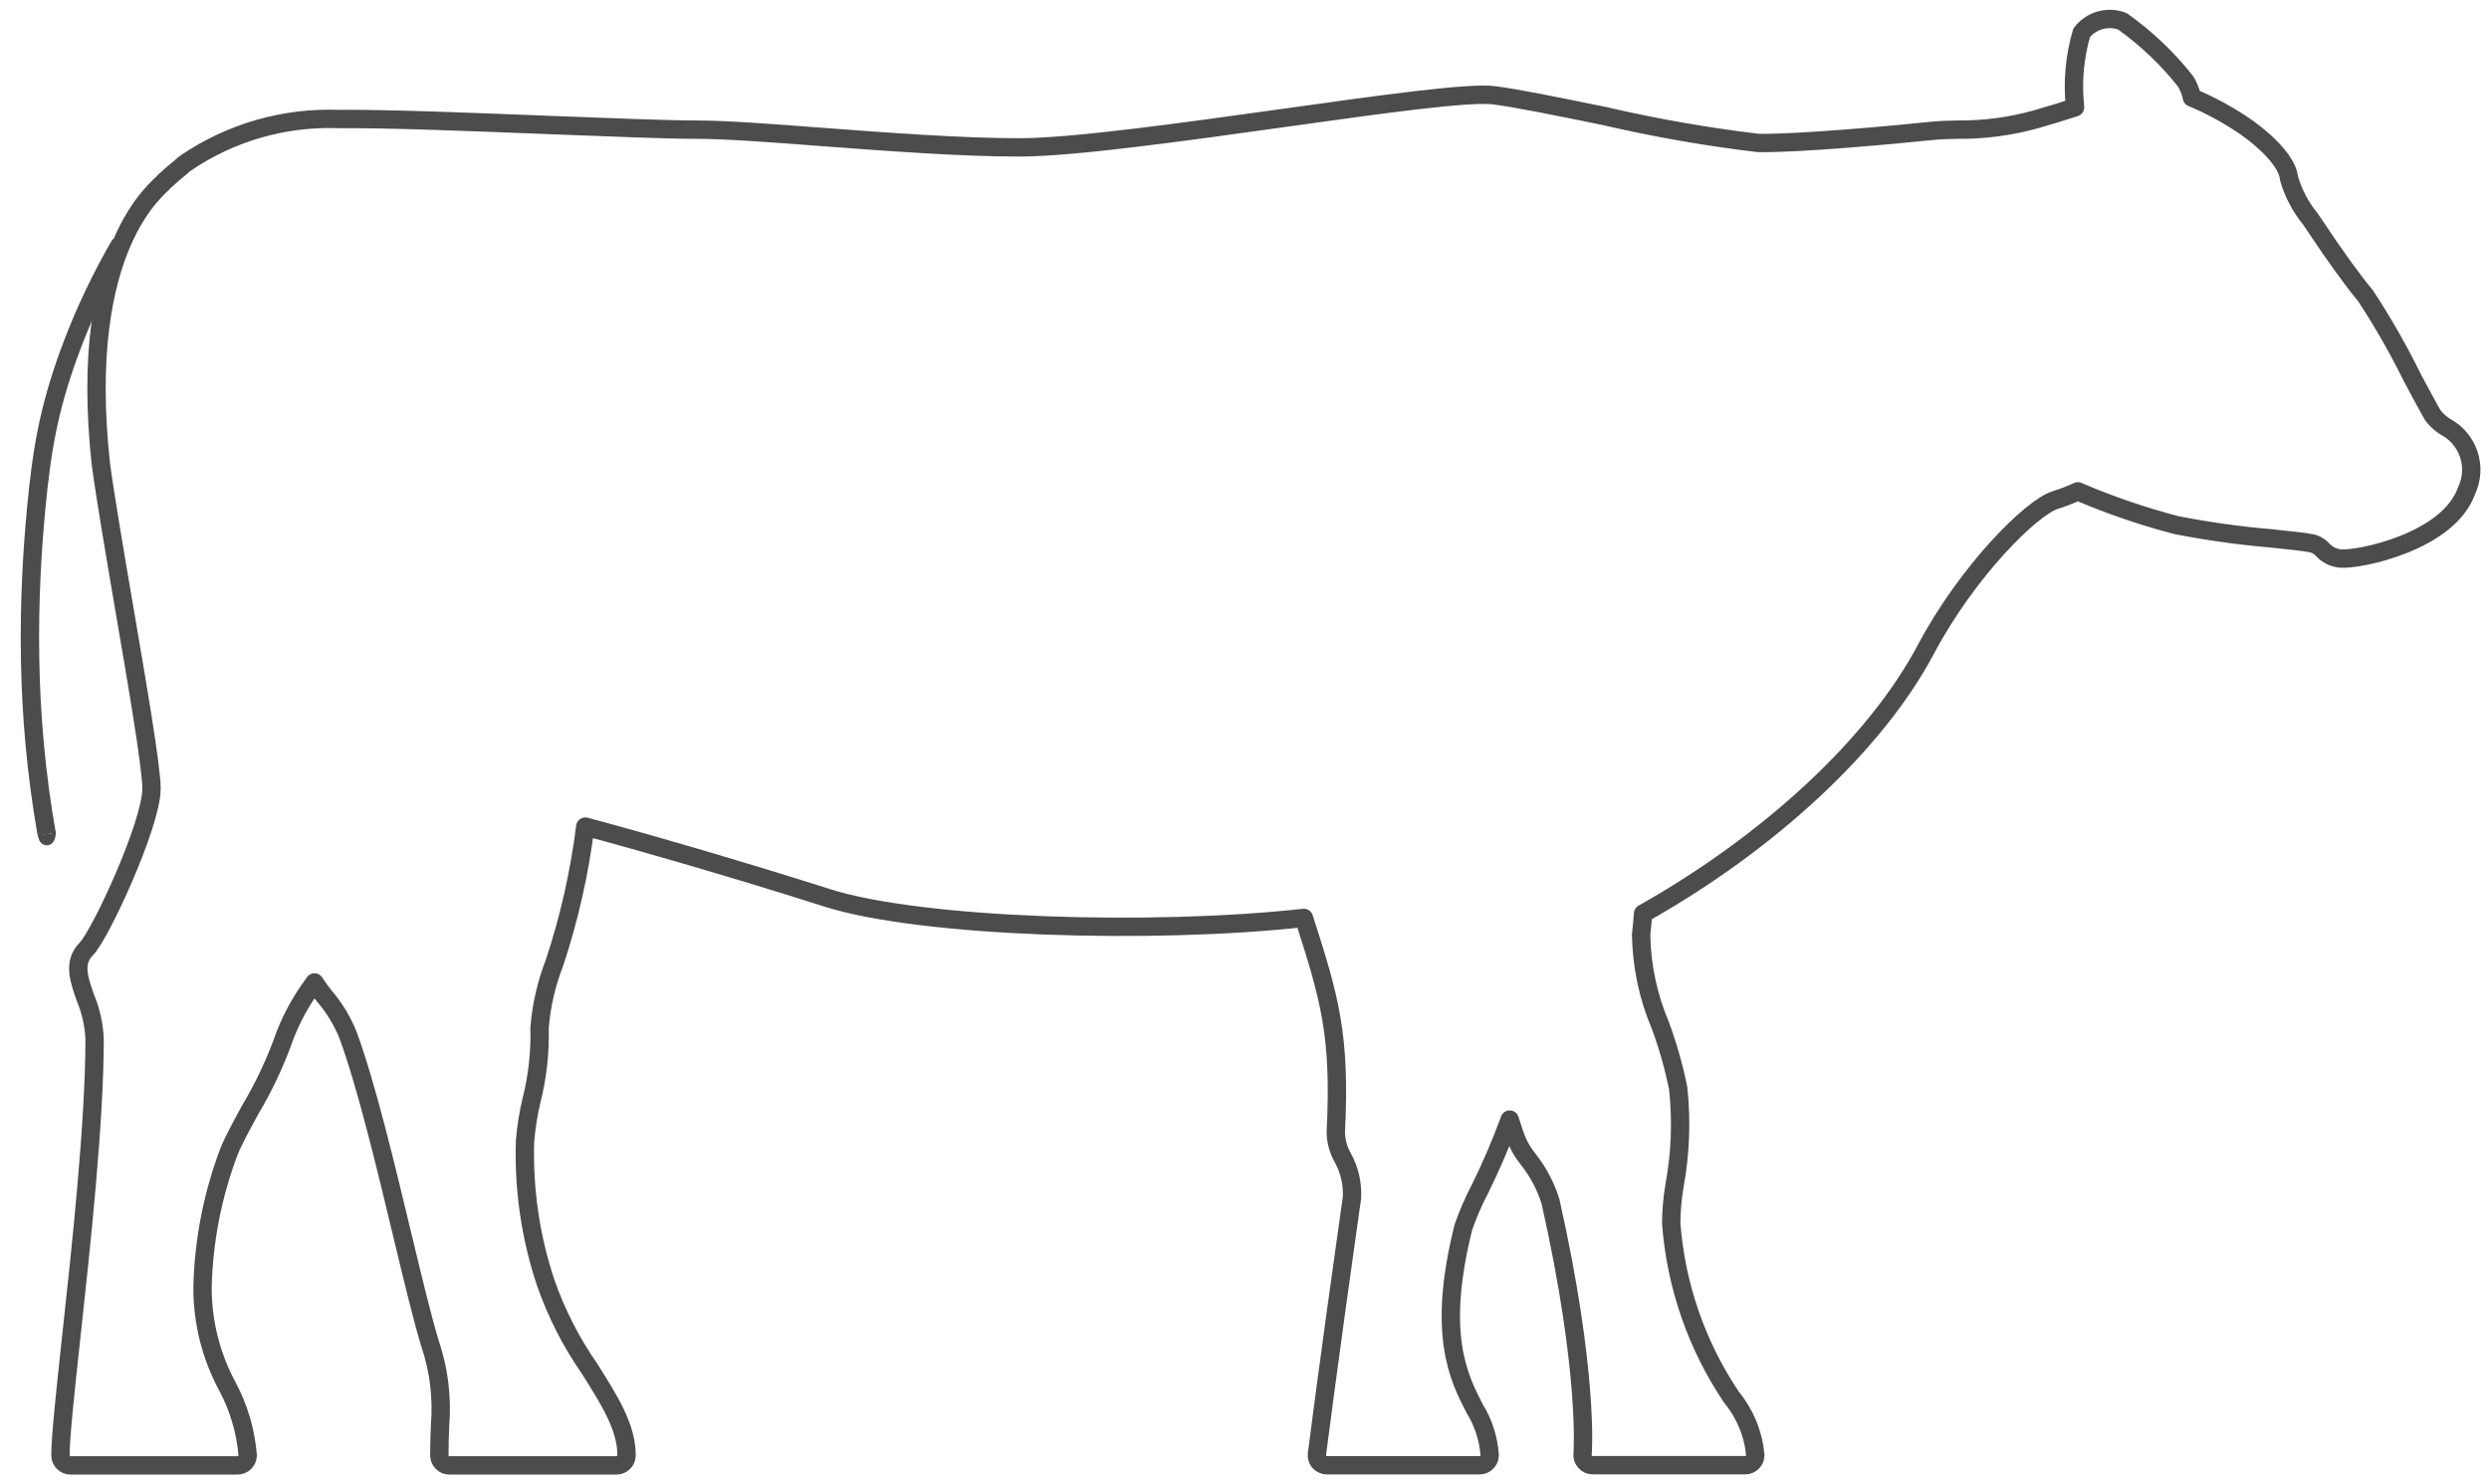
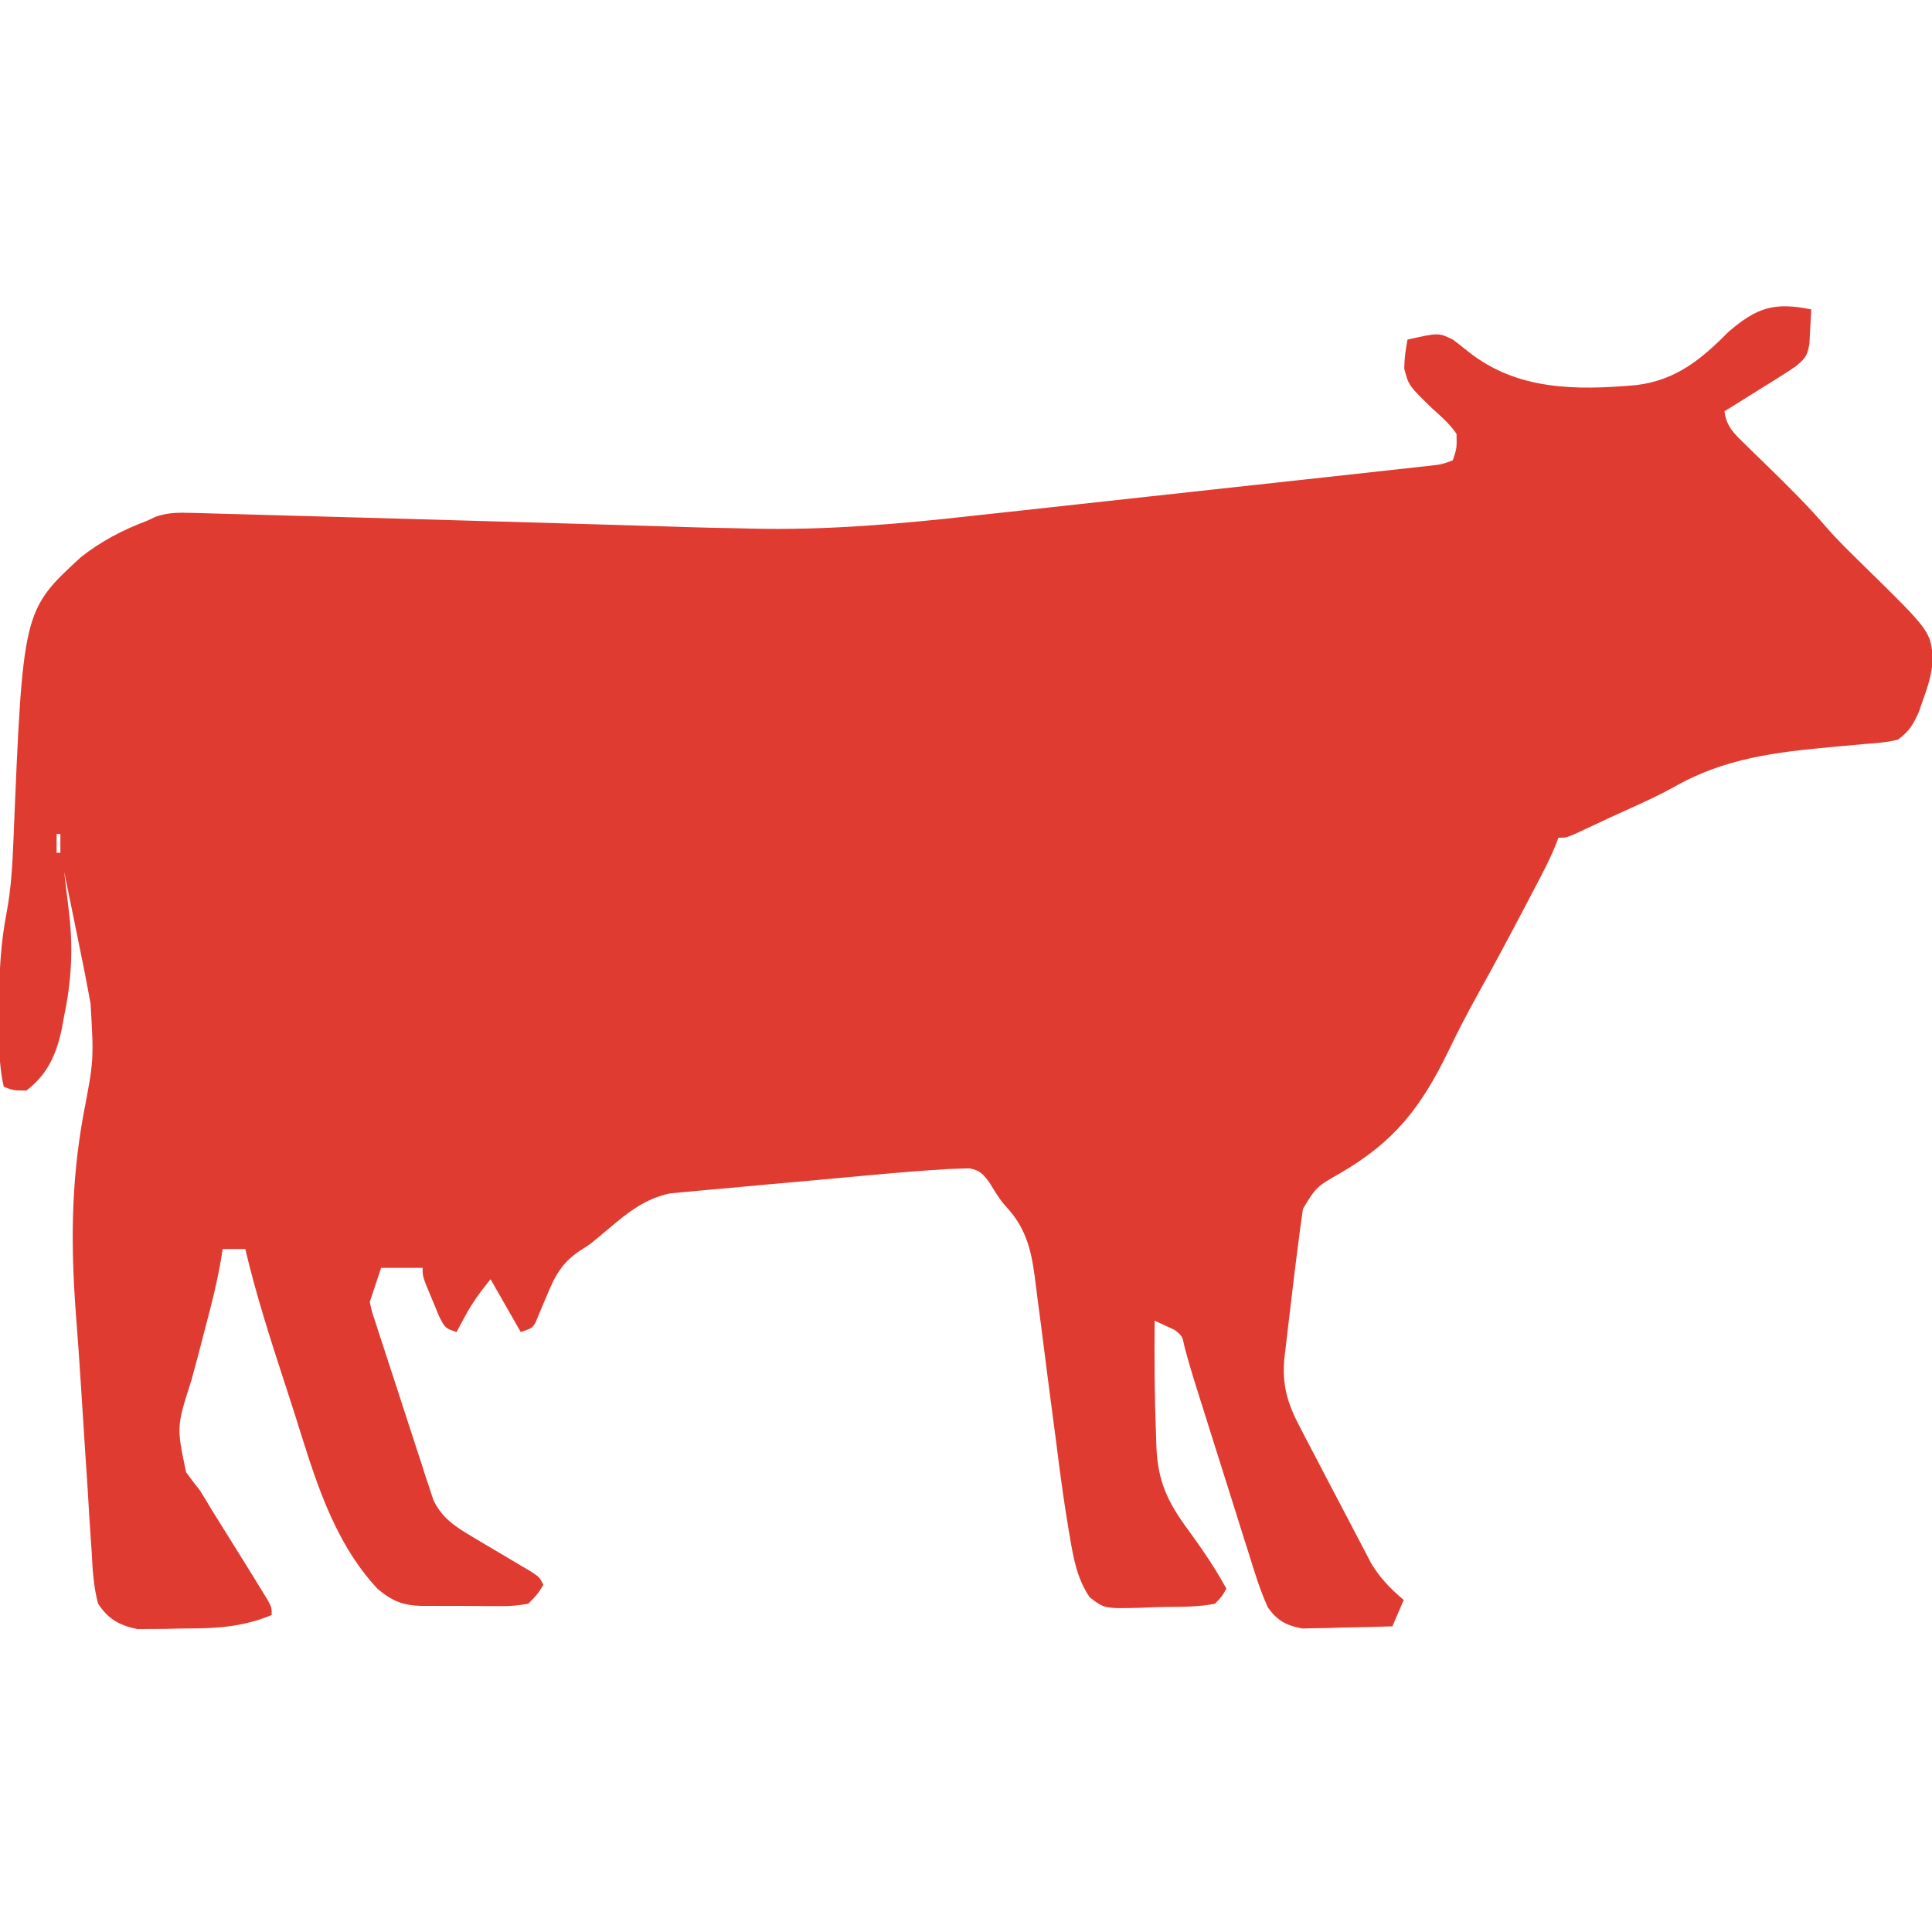
- <svg xmlns="http://www.w3.org/2000/svg" xmlns:xlink="http://www.w3.org/1999/xlink" version="1.1" id="Layer_1" x="0px" y="0px" width="135.595px" height="80.839px" viewBox="0 0 135.595 80.839" enable-background="new 0 0 135.595 80.839" xml:space="preserve">
-   <defs id="defs4402" />
-   <g id="g4370">
-     <defs id="defs4372">
-       <rect id="SVGID_1_" width="135.595" height="80.839" />
-     </defs>
-     <clipPath id="SVGID_2_">
-       <use xlink:href="#SVGID_1_" overflow="visible" id="use4376" />
-     </clipPath>
-     <g clip-path="url(#SVGID_2_)" id="g4378">
-       <defs id="defs4380">
-         <rect id="SVGID_3_" width="135.595" height="80.839" />
-       </defs>
-       <clipPath id="SVGID_4_">
-         <use xlink:href="#SVGID_3_" overflow="visible" id="use4384" />
-       </clipPath>
-       <g opacity="0" clip-path="url(#SVGID_4_)" id="g4386">
-         <g id="g4388">
-           <defs id="defs4390">
-             <rect id="SVGID_5_" x="1" y="1.036" width="133.631" height="78.82" />
-           </defs>
-           <clipPath id="SVGID_6_">
-             <use xlink:href="#SVGID_5_" overflow="visible" id="use4394" />
-           </clipPath>
-           <path clip-path="url(#SVGID_6_)" fill="#4C4C4C" d="M113.295,26.819c-0.003,0-0.007,0-0.01,0l-0.09-0.043      c-0.03,0.012-0.061,0.027-0.101,0.044c-0.37,0.167-0.751,0.312-1.14,0.434c-1.3,0.413-4.78,3.876-7.05,8.155      c-2.71,5.108-8.45,10.466-15.391,14.377c-0.029,0.399-0.069,0.785-0.109,1.146c0.028,1.704,0.385,3.386,1.05,4.954      c0.413,1.113,0.736,2.257,0.97,3.42c0.19,1.767,0.123,3.553-0.2,5.301c-0.115,0.679-0.176,1.367-0.18,2.057      c0.255,3.399,1.393,6.674,3.3,9.5c0.731,0.891,1.178,1.981,1.28,3.13c0.001,0.303-0.243,0.549-0.546,0.55h-0.004h-8.311      c-0.153,0.002-0.3-0.064-0.399-0.18c-0.107-0.108-0.162-0.259-0.15-0.41c0.01-0.05,0.35-4.46-1.75-13.8      c-0.262-0.821-0.668-1.59-1.2-2.268c-0.317-0.387-0.564-0.826-0.729-1.3c-0.1-0.31-0.2-0.6-0.29-0.876      c-0.471,1.29-1.011,2.553-1.62,3.782c-0.351,0.669-0.65,1.361-0.9,2.074c-1.46,5.822-0.27,8.182,0.61,9.892      c0.476,0.768,0.757,1.64,0.82,2.54c-0.001,0.305-0.248,0.551-0.552,0.55h-0.009h-8.3c-0.158-0.002-0.31-0.067-0.42-0.18      c-0.102-0.119-0.147-0.274-0.13-0.431c0.01-0.049,0.569-4.529,1.909-13.983c0.037-0.754-0.135-1.503-0.5-2.164      c-0.246-0.425-0.377-0.908-0.381-1.399c0.262-5.257-0.318-7.264-1.738-11.67c-8.27,0.915-20.87,0.528-25.97-1.094      c-4.95-1.578-10.26-3.106-13.18-3.883c-0.315,2.525-0.877,5.016-1.68,7.432c-0.442,1.134-0.715,2.328-0.81,3.541      c0.035,1.332-0.113,2.661-0.44,3.952c-0.172,0.724-0.289,1.459-0.35,2.2c-0.086,2.629,0.296,5.252,1.13,7.746      c0.581,1.661,1.385,3.235,2.39,4.68c1.07,1.7,2.01,3.17,2.01,4.71c-0.001,0.305-0.248,0.551-0.552,0.551      c-0.003,0-0.006,0-0.008-0.001h-9.09c-0.303,0.002-0.549-0.244-0.55-0.546v-0.004c0-0.63,0.02-1.159,0.04-1.64      c0.124-1.51-0.063-3.027-0.55-4.46c-0.41-1.341-0.92-3.46-1.51-5.919c-0.92-3.844-1.97-8.2-2.95-10.872      c-0.31-0.771-0.742-1.485-1.28-2.118c-0.199-0.241-0.382-0.494-0.55-0.758c-0.01,0.02-0.03,0.042-0.04,0.063      c-0.645,0.858-1.17,1.8-1.56,2.8c-0.498,1.422-1.138,2.792-1.91,4.086c-0.46,0.851-0.9,1.652-1.14,2.241      c-0.899,2.369-1.39,4.874-1.45,7.407c-0.01,1.888,0.455,3.748,1.35,5.41c0.623,1.164,1.001,2.443,1.11,3.76      c-0.001,0.305-0.248,0.551-0.552,0.55h-0.008h-9.09c-0.303,0.002-0.549-0.244-0.55-0.546v-0.004c0-1.01,0.26-3.42,0.59-6.47      c0.54-4.941,1.27-11.711,1.27-16.219c-0.037-0.78-0.209-1.549-0.51-2.27c-0.33-0.936-0.68-1.9,0.06-2.637      c0.75-0.75,3.55-6.783,3.55-8.734c0-1.187-0.8-5.827-1.5-9.921c-0.53-3.109-1.03-6.045-1.26-7.782      c-0.476-2.997-0.419-6.054,0.17-9.031c-2.373,5.114-3.517,10.712-3.34,16.347v0.008c0.79,11.015,0.23,12.861,0.159,13.036      c-0.072,0.19-0.246,0.327-0.449,0.35h-0.06c-0.187,0.002-0.362-0.09-0.464-0.246c-0.433-0.649-0.737-4.439-0.293-13.124      c-0.051-9.785,2.706-17.9,7.627-22.61c0.03-0.036,0.07-0.071,0.099-0.106c0.281-0.265,0.571-0.514,0.871-0.757      c0.1-0.078,0.18-0.169,0.29-0.245c2.454-1.675,5.38-2.518,8.35-2.408c2.64-0.027,7.4,0.165,11.59,0.33      c3.279,0.128,6.379,0.25,7.93,0.25c1.57,0,4.02,0.183,6.849,0.4c3.531,0.265,7.531,0.566,10.721,0.566      c2.919,0,9.04-0.857,14.439-1.612c5.35-0.75,9.98-1.391,11.37-1.232c1.18,0.139,3.55,0.624,6.06,1.137      c2.762,0.641,5.556,1.13,8.37,1.466c2.21,0.04,7.59-0.463,9.46-0.659c0.45-0.047,0.92-0.057,1.41-0.067      c1.457,0.014,2.908-0.181,4.311-0.578c0.8-0.227,1.369-0.41,1.96-0.6l0.12-0.04c-0.148-1.364-0.026-2.744,0.359-4.061      c0.521-0.675,1.423-0.928,2.22-0.626c1.296,0.923,2.453,2.023,3.44,3.27c0.168,0.271,0.287,0.571,0.35,0.884      c0.951,0.399,1.86,0.887,2.721,1.458c0.029,0.015,2.439,1.587,2.569,2.961c0.236,0.809,0.636,1.561,1.17,2.212l0.391,0.58      c0.79,1.192,1.93,2.8,2.59,3.572c0.954,1.449,1.815,2.957,2.58,4.514c0.47,0.88,0.88,1.641,1.089,2      c0.188,0.255,0.423,0.472,0.69,0.64c1.259,0.664,1.769,2.201,1.16,3.486c-0.979,2.787-5.851,3.784-6.87,3.7      c-0.376-0.035-0.726-0.208-0.98-0.488c-0.172-0.19-0.405-0.316-0.659-0.354c-0.33-0.067-1.16-0.155-2.13-0.257      c-1.738-0.147-3.468-0.389-5.181-0.725C116.76,28.145,115.002,27.544,113.295,26.819" id="path4396" />
-         </g>
-       </g>
-       <path clip-path="url(#SVGID_4_)" d="m 113.295,26.819 -0.01,0 -0.09,-0.043 c -0.03,0.012 -0.061,0.027 -0.101,0.044 -0.37,0.167 -0.751,0.312 -1.14,0.434 -1.3,0.413 -4.78,3.876 -7.05,8.155 -2.71,5.108 -8.45,10.466 -15.391,14.377 -0.029,0.399 -0.069,0.785 -0.109,1.146 0.028,1.704 0.385,3.386 1.05,4.954 0.413,1.113 0.736,2.257 0.97,3.42 0.19,1.767 0.123,3.553 -0.2,5.301 -0.115,0.679 -0.176,1.367 -0.18,2.057 0.255,3.399 1.393,6.674 3.3,9.5 0.731,0.891 1.178,1.981 1.28,3.13 0.001,0.303 -0.243,0.549 -0.546,0.55 l -0.004,0 -8.311,0 c -0.153,0.002 -0.3,-0.064 -0.399,-0.18 -0.107,-0.108 -0.162,-0.259 -0.15,-0.41 0.01,-0.05 0.35,-4.46 -1.75,-13.8 -0.262,-0.821 -0.668,-1.59 -1.2,-2.268 -0.317,-0.387 -0.564,-0.826 -0.729,-1.3 -0.1,-0.31 -0.2,-0.6 -0.29,-0.876 -0.471,1.29 -1.011,2.553 -1.62,3.782 -0.351,0.669 -0.65,1.361 -0.9,2.074 -1.46,5.822 -0.27,8.182 0.61,9.892 0.476,0.768 0.757,1.64 0.82,2.54 -0.001,0.305 -0.248,0.551 -0.552,0.55 l -0.009,0 -8.3,0 c -0.158,-0.002 -0.31,-0.067 -0.42,-0.18 -0.102,-0.119 -0.147,-0.274 -0.13,-0.431 0.01,-0.049 0.569,-4.529 1.909,-13.983 0.037,-0.754 -0.135,-1.503 -0.5,-2.164 -0.246,-0.425 -0.377,-0.908 -0.381,-1.399 0.262,-5.257 -0.318,-7.264 -1.738,-11.67 -8.27,0.915 -20.87,0.528 -25.97,-1.094 -4.95,-1.578 -10.26,-3.106 -13.18,-3.883 -0.315,2.525 -0.877,5.016 -1.68,7.432 -0.442,1.134 -0.715,2.328 -0.81,3.541 0.035,1.332 -0.113,2.661 -0.44,3.952 -0.172,0.724 -0.289,1.459 -0.35,2.2 -0.086,2.629 0.296,5.252 1.13,7.746 0.581,1.661 1.385,3.235 2.39,4.68 1.07,1.7 2.01,3.17 2.01,4.71 -10e-4,0.305 -0.248,0.551 -0.552,0.551 -0.003,0 -0.006,0 -0.008,-10e-4 l -9.09,0 c -0.303,0.002 -0.549,-0.244 -0.55,-0.546 l 0,-0.004 c 0,-0.63 0.02,-1.159 0.04,-1.64 0.124,-1.51 -0.063,-3.027 -0.55,-4.46 -0.41,-1.341 -0.92,-3.46 -1.51,-5.919 -0.92,-3.844 -1.97,-8.2 -2.95,-10.872 -0.31,-0.771 -0.742,-1.485 -1.28,-2.118 -0.199,-0.241 -0.382,-0.494 -0.55,-0.758 -0.01,0.02 -0.03,0.042 -0.04,0.063 -0.645,0.858 -1.17,1.8 -1.56,2.8 -0.498,1.422 -1.138,2.792 -1.91,4.086 -0.46,0.851 -0.9,1.652 -1.14,2.241 -0.899,2.369 -1.39,4.874 -1.45,7.407 -0.01,1.888 0.455,3.748 1.35,5.41 0.623,1.164 1.001,2.443 1.11,3.76 -10e-4,0.305 -0.248,0.551 -0.552,0.55 l -0.008,0 -9.09,0 C 3.541,79.857 3.295,79.611 3.294,79.309 l 0,-0.004 c 0,-1.01 0.26,-3.42 0.59,-6.47 0.54,-4.941 1.27,-11.711 1.27,-16.219 -0.037,-0.78 -0.209,-1.549 -0.51,-2.27 -0.33,-0.936 -0.68,-1.9 0.06,-2.637 0.75,-0.75 3.55,-6.783 3.55,-8.734 0,-1.187 -0.8,-5.827 -1.5,-9.921 C 6.224,29.945 5.724,27.009 5.494,25.272 4.189,13.312 8.714,10.227 8.943,9.896 9.224,9.631 9.514,9.382 9.814,9.139 c 0.1,-0.078 0.18,-0.169 0.29,-0.245 2.454,-1.675 5.38,-2.518 8.35,-2.408 2.64,-0.027 7.4,0.165 11.59,0.33 3.279,0.128 6.379,0.25 7.93,0.25 1.57,0 4.02,0.183 6.849,0.4 3.531,0.265 7.531,0.566 10.721,0.566 2.919,0 9.04,-0.857 14.439,-1.612 5.35,-0.75 9.98,-1.391 11.37,-1.232 1.18,0.139 3.55,0.624 6.06,1.137 2.762,0.641 5.556,1.13 8.37,1.466 2.21,0.04 7.59,-0.463 9.46,-0.659 0.45,-0.047 0.92,-0.057 1.41,-0.067 1.457,0.014 2.908,-0.181 4.311,-0.578 0.8,-0.227 1.369,-0.41 1.96,-0.6 l 0.12,-0.04 c -0.148,-1.364 -0.026,-2.744 0.359,-4.061 0.521,-0.675 1.423,-0.928 2.22,-0.626 1.296,0.923 2.453,2.023 3.44,3.27 0.168,0.271 0.287,0.571 0.35,0.884 0.951,0.399 1.86,0.887 2.721,1.458 0.029,0.015 2.439,1.587 2.569,2.961 0.236,0.809 0.636,1.561 1.17,2.212 l 0.391,0.58 c 0.79,1.192 1.93,2.8 2.59,3.572 0.954,1.449 1.815,2.957 2.58,4.514 0.47,0.88 0.88,1.641 1.089,2 0.188,0.255 0.423,0.472 0.69,0.64 1.259,0.664 1.769,2.201 1.16,3.486 -0.979,2.787 -5.851,3.784 -6.87,3.7 -0.376,-0.035 -0.726,-0.208 -0.98,-0.488 -0.172,-0.19 -0.405,-0.316 -0.659,-0.354 -0.33,-0.067 -1.16,-0.155 -2.13,-0.257 -1.738,-0.147 -3.468,-0.389 -5.181,-0.725 -1.793,-0.468 -3.551,-1.069 -5.258,-1.794 z" id="path4398" style="fill:none;stroke:#4c4c4c;stroke-linejoin:round" />
-     </g>
-   </g>
-   <path style="fill:none;fill-rule:evenodd;stroke:#4c4c4c;stroke-width:1px;stroke-linecap:butt;stroke-linejoin:miter;stroke-opacity:1" d="m 6.567,13.28 c -1.023,1.758 -1.903,3.599 -2.627,5.5 -0.54,1.417 -0.994,2.868 -1.313,4.351 -0.327,1.514 -0.512,3.055 -0.657,4.597 -0.105,1.12 -0.189,2.242 -0.246,3.366 -0.084,1.64 -0.114,3.283 -0.082,4.925 0.029,1.507 0.109,3.014 0.246,4.515 0.151,1.65 0.37,3.294 0.657,4.925" id="path4410" />
-   <path style="fill:#4c4c4c;fill-opacity:1;stroke:#4c4c4c;stroke-width:0.803;stroke-opacity:1" id="path4417" d="m 2.641,45.308 a 0.093,0.357 0 0 1 -0.072,0.347 0.093,0.357 0 0 1 -0.105,-0.189" />
+ <svg xmlns="http://www.w3.org/2000/svg" version="1.1" width="512" height="512">
+   <path d="M0 0 C-0.087 1.938 -0.195 3.876 -0.312 5.812 C-0.371 6.891 -0.429 7.97 -0.488 9.082 C-1.068 12.388 -1.538 12.885 -4 15 C-5.459 16.009 -6.945 16.979 -8.449 17.918 C-9.297 18.45 -10.144 18.981 -11.018 19.529 C-11.899 20.077 -12.78 20.624 -13.688 21.188 C-14.58 21.746 -15.473 22.305 -16.393 22.881 C-18.593 24.257 -20.795 25.63 -23 27 C-22.47 31.071 -20.435 32.9 -17.555 35.703 C-16.186 37.051 -16.186 37.051 -14.789 38.426 C-13.818 39.368 -12.847 40.309 -11.875 41.25 C-6.278 46.717 -0.759 52.145 4.324 58.097 C7.378 61.565 10.702 64.765 14 68 C31.645 85.307 31.645 85.307 32.207 92.734 C31.966 96.529 31.032 99.549 29.75 103.125 C29.332 104.324 28.915 105.523 28.484 106.758 C26.91 110.197 25.994 111.725 23 114 C20.072 114.757 17.136 114.951 14.125 115.168 C12.327 115.334 10.528 115.501 8.73 115.67 C7.794 115.753 6.857 115.836 5.892 115.922 C-9.407 117.327 -22.985 118.883 -36.491 126.629 C-41.883 129.576 -47.539 132.011 -53.125 134.562 C-54.272 135.099 -55.42 135.636 -56.602 136.19 C-57.664 136.685 -58.726 137.181 -59.82 137.691 C-60.772 138.137 -61.723 138.582 -62.704 139.041 C-65 140 -65 140 -67 140 C-67.421 141.091 -67.421 141.091 -67.85 142.203 C-68.919 144.802 -70.1 147.256 -71.398 149.746 C-71.871 150.654 -72.344 151.562 -72.832 152.497 C-73.341 153.468 -73.85 154.438 -74.375 155.438 C-74.909 156.457 -75.443 157.477 -75.993 158.528 C-80.037 166.228 -84.136 173.898 -88.37 181.496 C-91.149 186.5 -93.765 191.538 -96.234 196.703 C-103.563 211.718 -110.544 220.617 -125 229 C-131.157 232.53 -131.157 232.53 -134.702 238.332 C-134.828 239.245 -134.953 240.157 -135.082 241.098 C-135.233 242.164 -135.384 243.23 -135.54 244.329 C-135.691 245.54 -135.843 246.752 -136 248 C-136.181 249.387 -136.362 250.774 -136.542 252.161 C-137.027 255.948 -137.477 259.737 -137.915 263.529 C-138.19 265.893 -138.477 268.255 -138.764 270.617 C-138.941 272.138 -139.117 273.659 -139.293 275.18 C-139.379 275.877 -139.466 276.574 -139.555 277.292 C-140.386 284.751 -138.898 289.806 -135.43 296.348 C-135.07 297.041 -134.711 297.734 -134.341 298.448 C-133.193 300.657 -132.034 302.86 -130.875 305.062 C-130.119 306.515 -129.364 307.967 -128.609 309.42 C-126.771 312.954 -124.916 316.479 -123.054 320 C-122.036 321.931 -121.028 323.867 -120.022 325.805 C-119.418 326.955 -118.814 328.104 -118.191 329.289 C-117.667 330.293 -117.144 331.296 -116.604 332.331 C-114.298 336.168 -111.421 339.141 -108 342 C-109.485 345.465 -109.485 345.465 -111 349 C-115.375 349.146 -119.749 349.234 -124.125 349.312 C-125.362 349.354 -126.6 349.396 -127.875 349.439 C-129.074 349.456 -130.273 349.472 -131.508 349.488 C-133.157 349.528 -133.157 349.528 -134.84 349.568 C-139.11 348.801 -141.505 347.479 -144 344 C-146.11 339.305 -147.602 334.45 -149.109 329.539 C-149.565 328.105 -150.023 326.672 -150.482 325.239 C-151.682 321.476 -152.859 317.705 -154.03 313.933 C-155.223 310.11 -156.439 306.293 -157.652 302.477 C-159.427 296.882 -161.193 291.285 -162.94 285.682 C-163.291 284.558 -163.641 283.434 -164.003 282.276 C-164.719 279.923 -165.386 277.556 -166.021 275.18 C-166.702 272.001 -166.702 272.001 -168.727 270.441 C-169.353 270.151 -169.98 269.861 -170.625 269.562 C-171.739 269.047 -172.852 268.531 -174 268 C-174.107 278.279 -174.032 288.54 -173.625 298.812 C-173.594 299.736 -173.563 300.66 -173.531 301.612 C-173.129 310.72 -170.475 316.182 -165.125 323.438 C-161.431 328.493 -158.001 333.499 -155 339 C-156.071 340.954 -156.071 340.954 -158 343 C-162.345 343.861 -166.723 343.828 -171.141 343.851 C-173.299 343.875 -175.445 343.973 -177.6 344.074 C-187.277 344.316 -187.277 344.316 -191.212 341.31 C-194.552 336.446 -195.543 330.908 -196.498 325.179 C-196.625 324.437 -196.752 323.696 -196.883 322.931 C-198.088 315.754 -199.048 308.549 -199.955 301.329 C-200.446 297.453 -200.964 293.58 -201.477 289.707 C-202.121 284.833 -202.758 279.959 -203.364 275.08 C-203.862 271.082 -204.387 267.089 -204.931 263.097 C-205.131 261.593 -205.321 260.087 -205.5 258.581 C-206.468 250.479 -207.574 244.034 -213.297 237.858 C-215.131 235.856 -216.353 233.759 -217.75 231.438 C-219.485 229.152 -220.275 228.131 -223.125 227.615 C-224.37 227.656 -224.37 227.656 -225.64 227.698 C-226.621 227.73 -227.603 227.761 -228.614 227.794 C-235.427 228.208 -242.219 228.768 -249.016 229.391 C-249.813 229.463 -250.611 229.535 -251.433 229.61 C-255.643 229.991 -259.852 230.378 -264.062 230.771 C-268.39 231.173 -272.719 231.556 -277.05 231.933 C-280.402 232.229 -283.752 232.54 -287.103 232.855 C-288.699 233.003 -290.295 233.145 -291.892 233.281 C-294.125 233.473 -296.356 233.685 -298.587 233.903 C-299.853 234.019 -301.119 234.134 -302.423 234.253 C-308.858 235.597 -313.529 239.22 -318.5 243.438 C-323.604 247.754 -323.604 247.754 -325.753 249.091 C-331.023 252.403 -332.948 256.062 -335.25 261.75 C-335.892 263.29 -336.542 264.827 -337.203 266.359 C-337.615 267.372 -337.615 267.372 -338.036 268.405 C-339 270 -339 270 -342 271 C-344.64 266.38 -347.28 261.76 -350 257 C-352.726 260.407 -354.747 263.084 -356.75 266.812 C-357.178 267.603 -357.606 268.393 -358.047 269.207 C-358.361 269.799 -358.676 270.39 -359 271 C-362 270 -362 270 -363.605 266.91 C-364.144 265.632 -364.671 264.349 -365.188 263.062 C-365.46 262.416 -365.733 261.77 -366.014 261.104 C-368 256.309 -368 256.309 -368 254 C-371.63 254 -375.26 254 -379 254 C-379.464 255.392 -379.464 255.392 -379.938 256.812 C-380.625 258.875 -381.312 260.938 -382 263 C-381.481 265.525 -381.481 265.525 -380.525 268.326 C-380.177 269.414 -379.83 270.502 -379.472 271.623 C-379.085 272.798 -378.699 273.973 -378.301 275.184 C-377.909 276.391 -377.518 277.598 -377.115 278.841 C-376.282 281.398 -375.447 283.952 -374.605 286.505 C-373.529 289.77 -372.472 293.041 -371.421 296.314 C-370.413 299.441 -369.387 302.562 -368.363 305.684 C-367.987 306.857 -367.611 308.03 -367.223 309.238 C-366.86 310.329 -366.497 311.42 -366.122 312.545 C-365.808 313.504 -365.495 314.463 -365.171 315.451 C-362.929 320.331 -359.123 322.72 -354.613 325.383 C-353.593 325.993 -352.573 326.602 -351.521 327.23 C-349.933 328.168 -349.933 328.168 -348.312 329.125 C-346.202 330.373 -344.093 331.625 -341.988 332.883 C-341.055 333.433 -340.123 333.984 -339.161 334.551 C-337 336 -337 336 -336 338 C-337.524 340.461 -337.524 340.461 -340 343 C-342.749 343.499 -344.873 343.681 -347.617 343.629 C-348.352 343.631 -349.087 343.634 -349.844 343.636 C-351.395 343.635 -352.947 343.622 -354.499 343.597 C-356.861 343.563 -359.22 343.576 -361.582 343.596 C-363.094 343.589 -364.605 343.579 -366.117 343.566 C-366.817 343.571 -367.518 343.576 -368.239 343.581 C-373.32 343.461 -376.143 342.264 -380 339 C-391.97 326.129 -396.769 309.013 -401.92 292.65 C-402.781 289.935 -403.666 287.229 -404.552 284.522 C-408.4 272.768 -412.153 261.045 -415 249 C-416.98 249 -418.96 249 -421 249 C-421.081 249.55 -421.161 250.101 -421.244 250.668 C-422.31 257.187 -423.885 263.503 -425.594 269.875 C-426.316 272.639 -427.035 275.404 -427.753 278.17 C-428.252 280.06 -428.764 281.947 -429.29 283.83 C-433.22 296.103 -433.22 296.103 -430.688 308.152 C-429.499 309.799 -428.27 311.416 -427 313 C-425.907 314.76 -424.834 316.532 -423.781 318.316 C-422.691 320.067 -421.597 321.816 -420.5 323.562 C-418.327 327.038 -416.159 330.516 -414 334 C-413.425 334.927 -412.85 335.853 -412.258 336.808 C-411.709 337.705 -411.16 338.603 -410.594 339.527 C-410.096 340.338 -409.597 341.149 -409.084 341.984 C-408 344 -408 344 -408 346 C-415.401 349.05 -422.136 349.559 -430.112 349.556 C-432.13 349.563 -434.143 349.617 -436.16 349.674 C-437.451 349.68 -438.741 349.685 -440.07 349.691 C-441.233 349.704 -442.396 349.716 -443.594 349.729 C-448.378 348.705 -451.274 347.138 -454 343 C-455.242 338.433 -455.465 333.893 -455.707 329.18 C-455.801 327.798 -455.899 326.416 -455.999 325.035 C-456.255 321.387 -456.473 317.739 -456.682 314.089 C-456.895 310.482 -457.143 306.878 -457.389 303.273 C-457.772 297.597 -458.133 291.92 -458.479 286.241 C-458.881 279.667 -459.359 273.1 -459.864 266.533 C-461.255 248.223 -461.2 231.708 -457.938 213.625 C-455.116 198.876 -455.116 198.876 -456 184 C-456.117 183.355 -456.234 182.711 -456.355 182.047 C-457.347 176.619 -458.447 171.216 -459.562 165.812 C-459.896 164.177 -460.228 162.54 -460.561 160.904 C-461.368 156.935 -462.182 152.967 -463 149 C-462.847 150.294 -462.693 151.589 -462.535 152.922 C-462.398 154.081 -462.398 154.081 -462.258 155.262 C-462.069 156.854 -461.877 158.446 -461.684 160.037 C-460.583 169.637 -461.074 178.09 -463.062 187.562 C-463.242 188.552 -463.422 189.541 -463.607 190.561 C-465.026 197.348 -467.352 202.683 -473 207 C-476.438 207 -476.438 207 -479 206 C-480.466 199.68 -480.235 193.332 -480.25 186.875 C-480.252 186.197 -480.253 185.518 -480.255 184.819 C-480.256 176.245 -479.854 168.012 -478.199 159.581 C-477.027 153.249 -476.695 146.97 -476.432 140.545 C-473.937 79.819 -473.937 79.819 -458.559 65.648 C-453.162 61.392 -447.426 58.418 -441 56 C-440.253 55.648 -439.506 55.295 -438.736 54.932 C-435.367 53.785 -432.681 53.825 -429.124 53.925 C-428.445 53.941 -427.767 53.957 -427.068 53.973 C-424.808 54.029 -422.549 54.101 -420.289 54.172 C-418.674 54.215 -417.059 54.257 -415.443 54.299 C-411.079 54.413 -406.715 54.541 -402.351 54.67 C-397.787 54.804 -393.222 54.924 -388.657 55.046 C-378.345 55.325 -368.033 55.62 -357.722 55.921 C-354.213 56.023 -350.704 56.125 -347.195 56.226 C-344.694 56.299 -342.193 56.372 -339.692 56.444 C-336.463 56.538 -333.234 56.632 -330.006 56.724 C-328.433 56.77 -326.861 56.815 -325.289 56.86 C-324.141 56.893 -324.141 56.893 -322.97 56.927 C-318.55 57.055 -314.13 57.188 -309.71 57.325 C-307.61 57.389 -305.511 57.452 -303.411 57.514 C-300.917 57.588 -298.423 57.665 -295.929 57.746 C-292.754 57.838 -289.581 57.905 -286.406 57.956 C-284.669 57.988 -282.932 58.028 -281.195 58.075 C-261.004 58.582 -241.385 56.847 -221.355 54.6 C-217.012 54.116 -212.667 53.649 -208.323 53.18 C-201.063 52.394 -193.805 51.597 -186.548 50.792 C-176.306 49.656 -166.063 48.541 -155.819 47.43 C-148.695 46.657 -141.572 45.878 -134.449 45.098 C-132.728 44.91 -131.008 44.722 -129.287 44.534 C-124.404 44.001 -119.521 43.464 -114.639 42.922 C-113.161 42.758 -111.684 42.596 -110.206 42.435 C-108.194 42.215 -106.182 41.99 -104.171 41.766 C-103.045 41.641 -101.919 41.517 -100.758 41.389 C-97.919 41.073 -97.919 41.073 -95 40 C-93.927 36.829 -93.927 36.829 -94 33 C-95.758 30.349 -98.084 28.371 -100.438 26.25 C-106.698 20.168 -106.698 20.168 -107.867 15.648 C-107.819 12.977 -107.496 10.614 -107 8 C-98.741 6.137 -98.741 6.137 -94.896 8.042 C-93.547 9.072 -92.212 10.12 -90.89 11.184 C-77.926 21.505 -62.208 21.458 -46.363 20.051 C-35.921 18.783 -29.189 13.281 -22 6 C-14.471 -0.478 -9.896 -2.023 0 0 Z M-465 139 C-465 140.65 -465 142.3 -465 144 C-464.67 144 -464.34 144 -464 144 C-464 142.35 -464 140.7 -464 139 C-464.33 139 -464.66 139 -465 139 Z " fill="#E03B30" transform="translate(480,82)" />
</svg>
